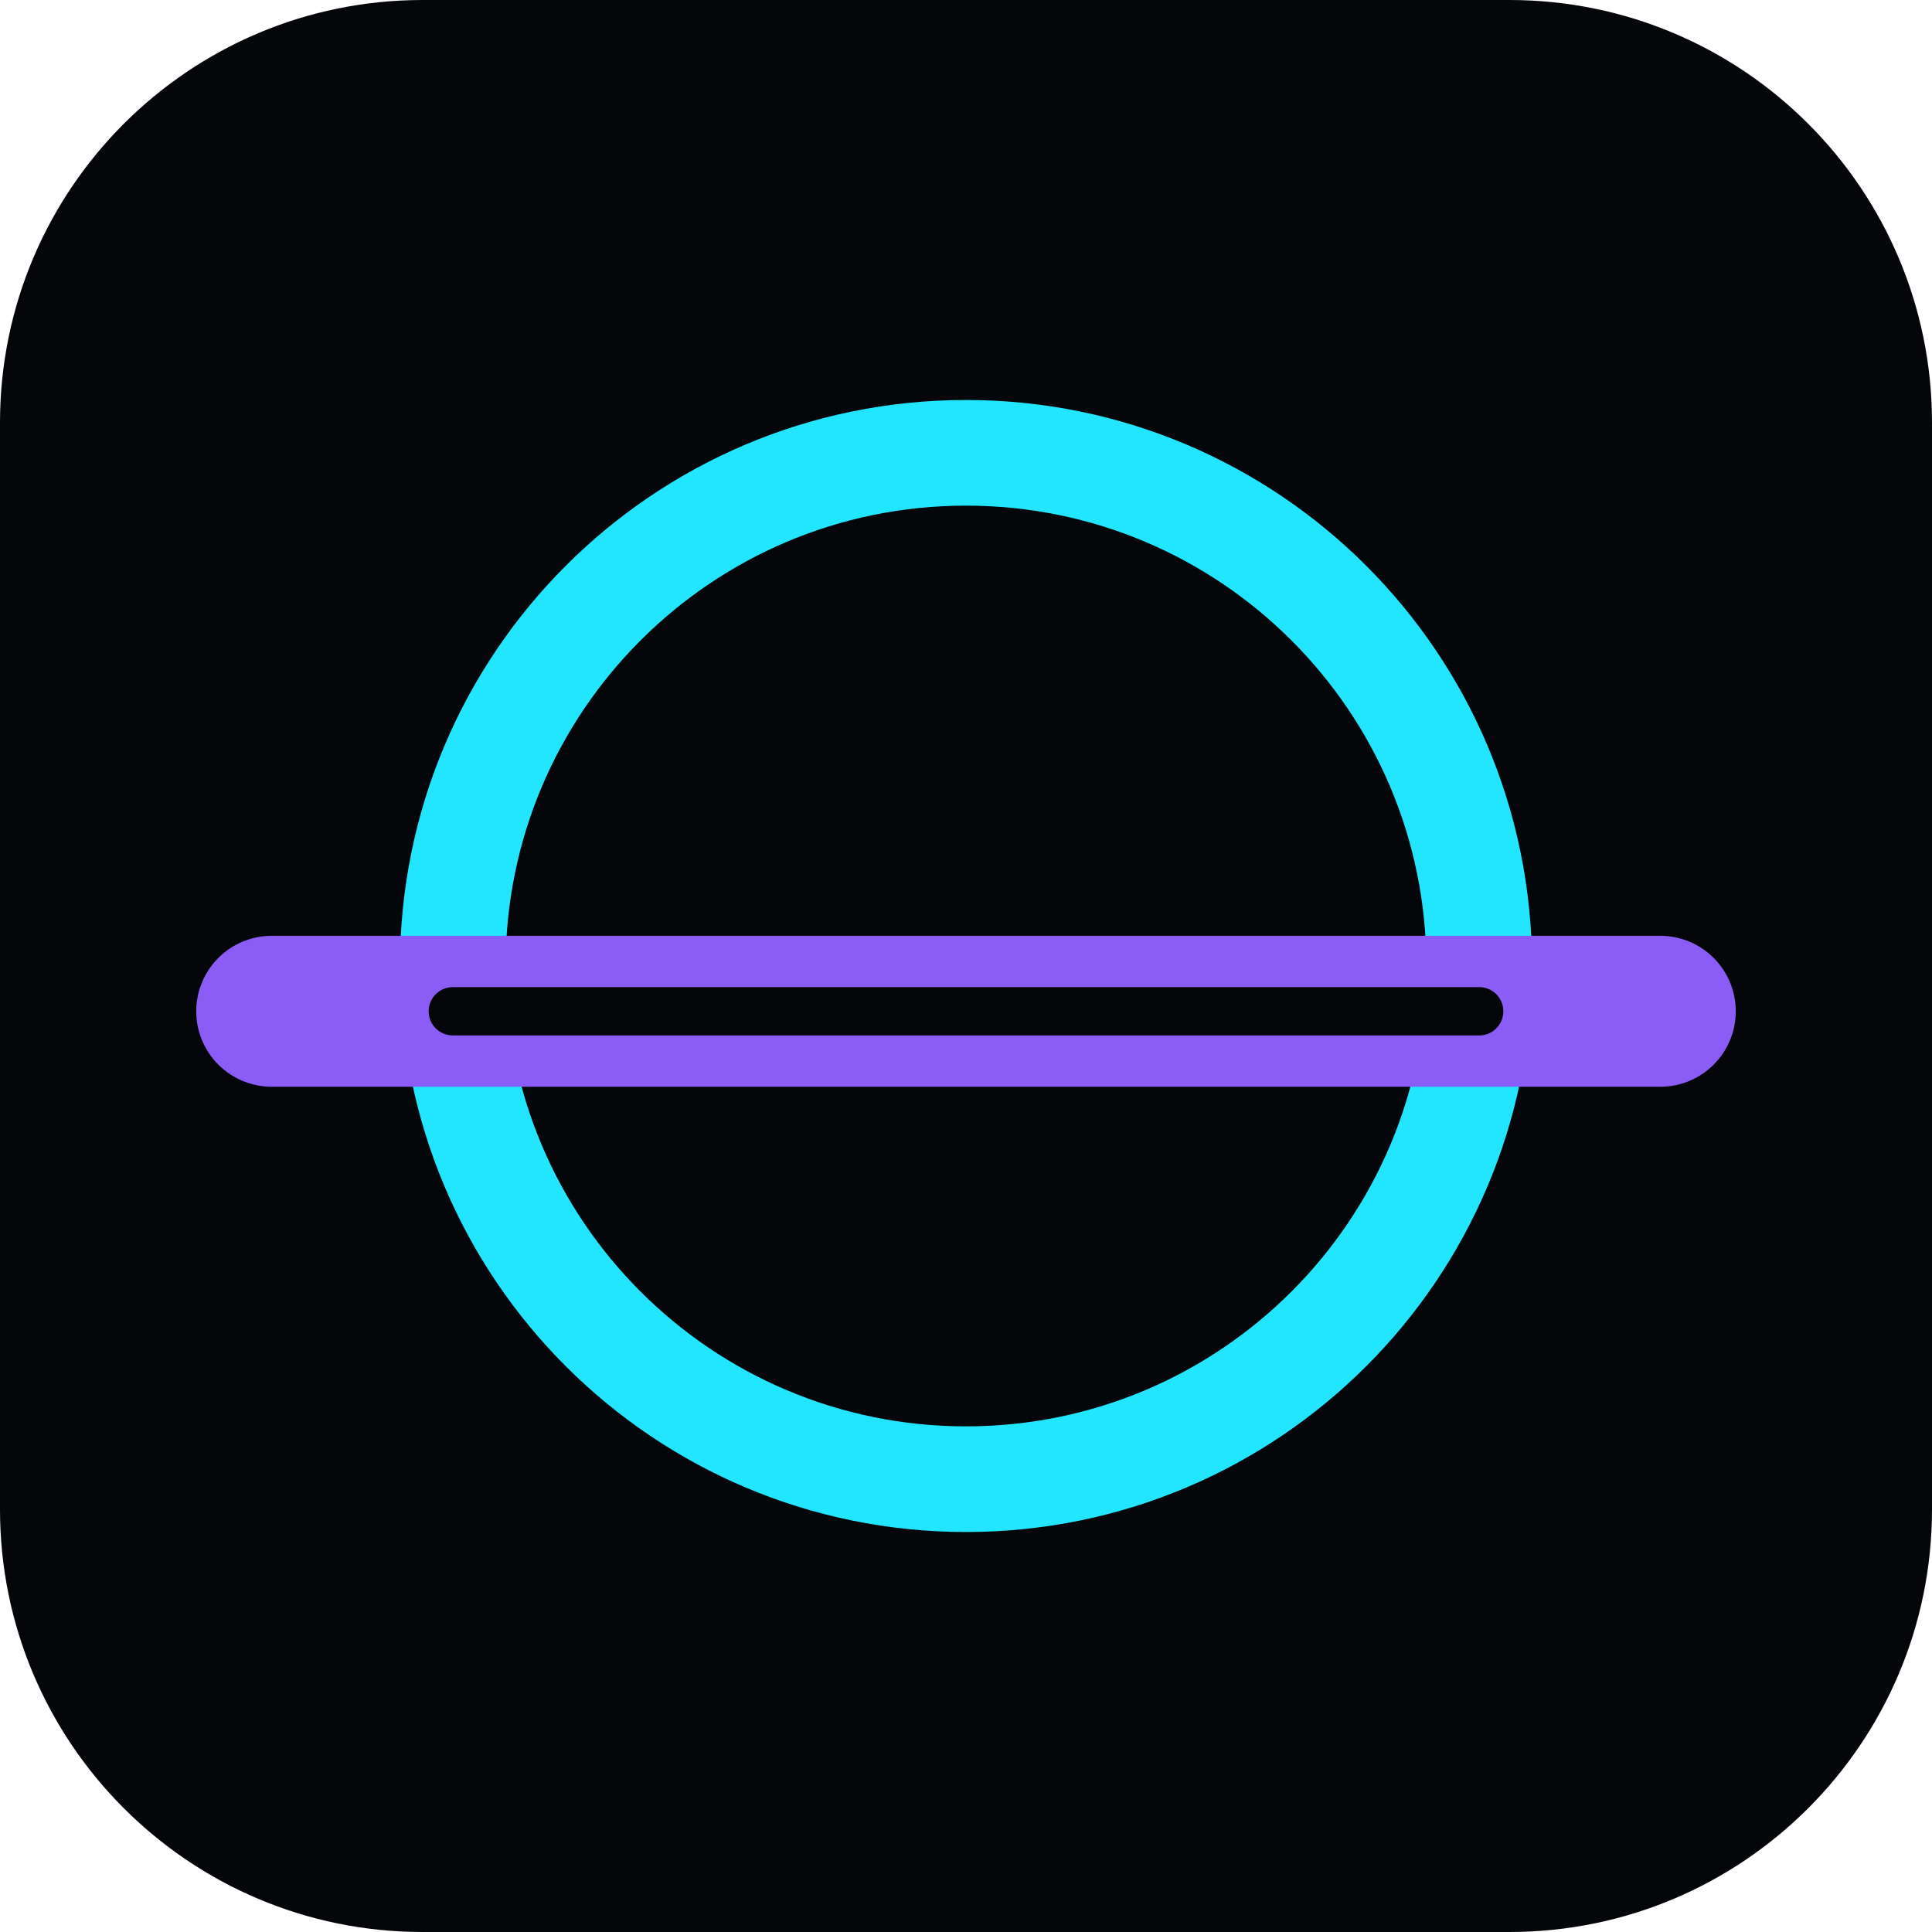
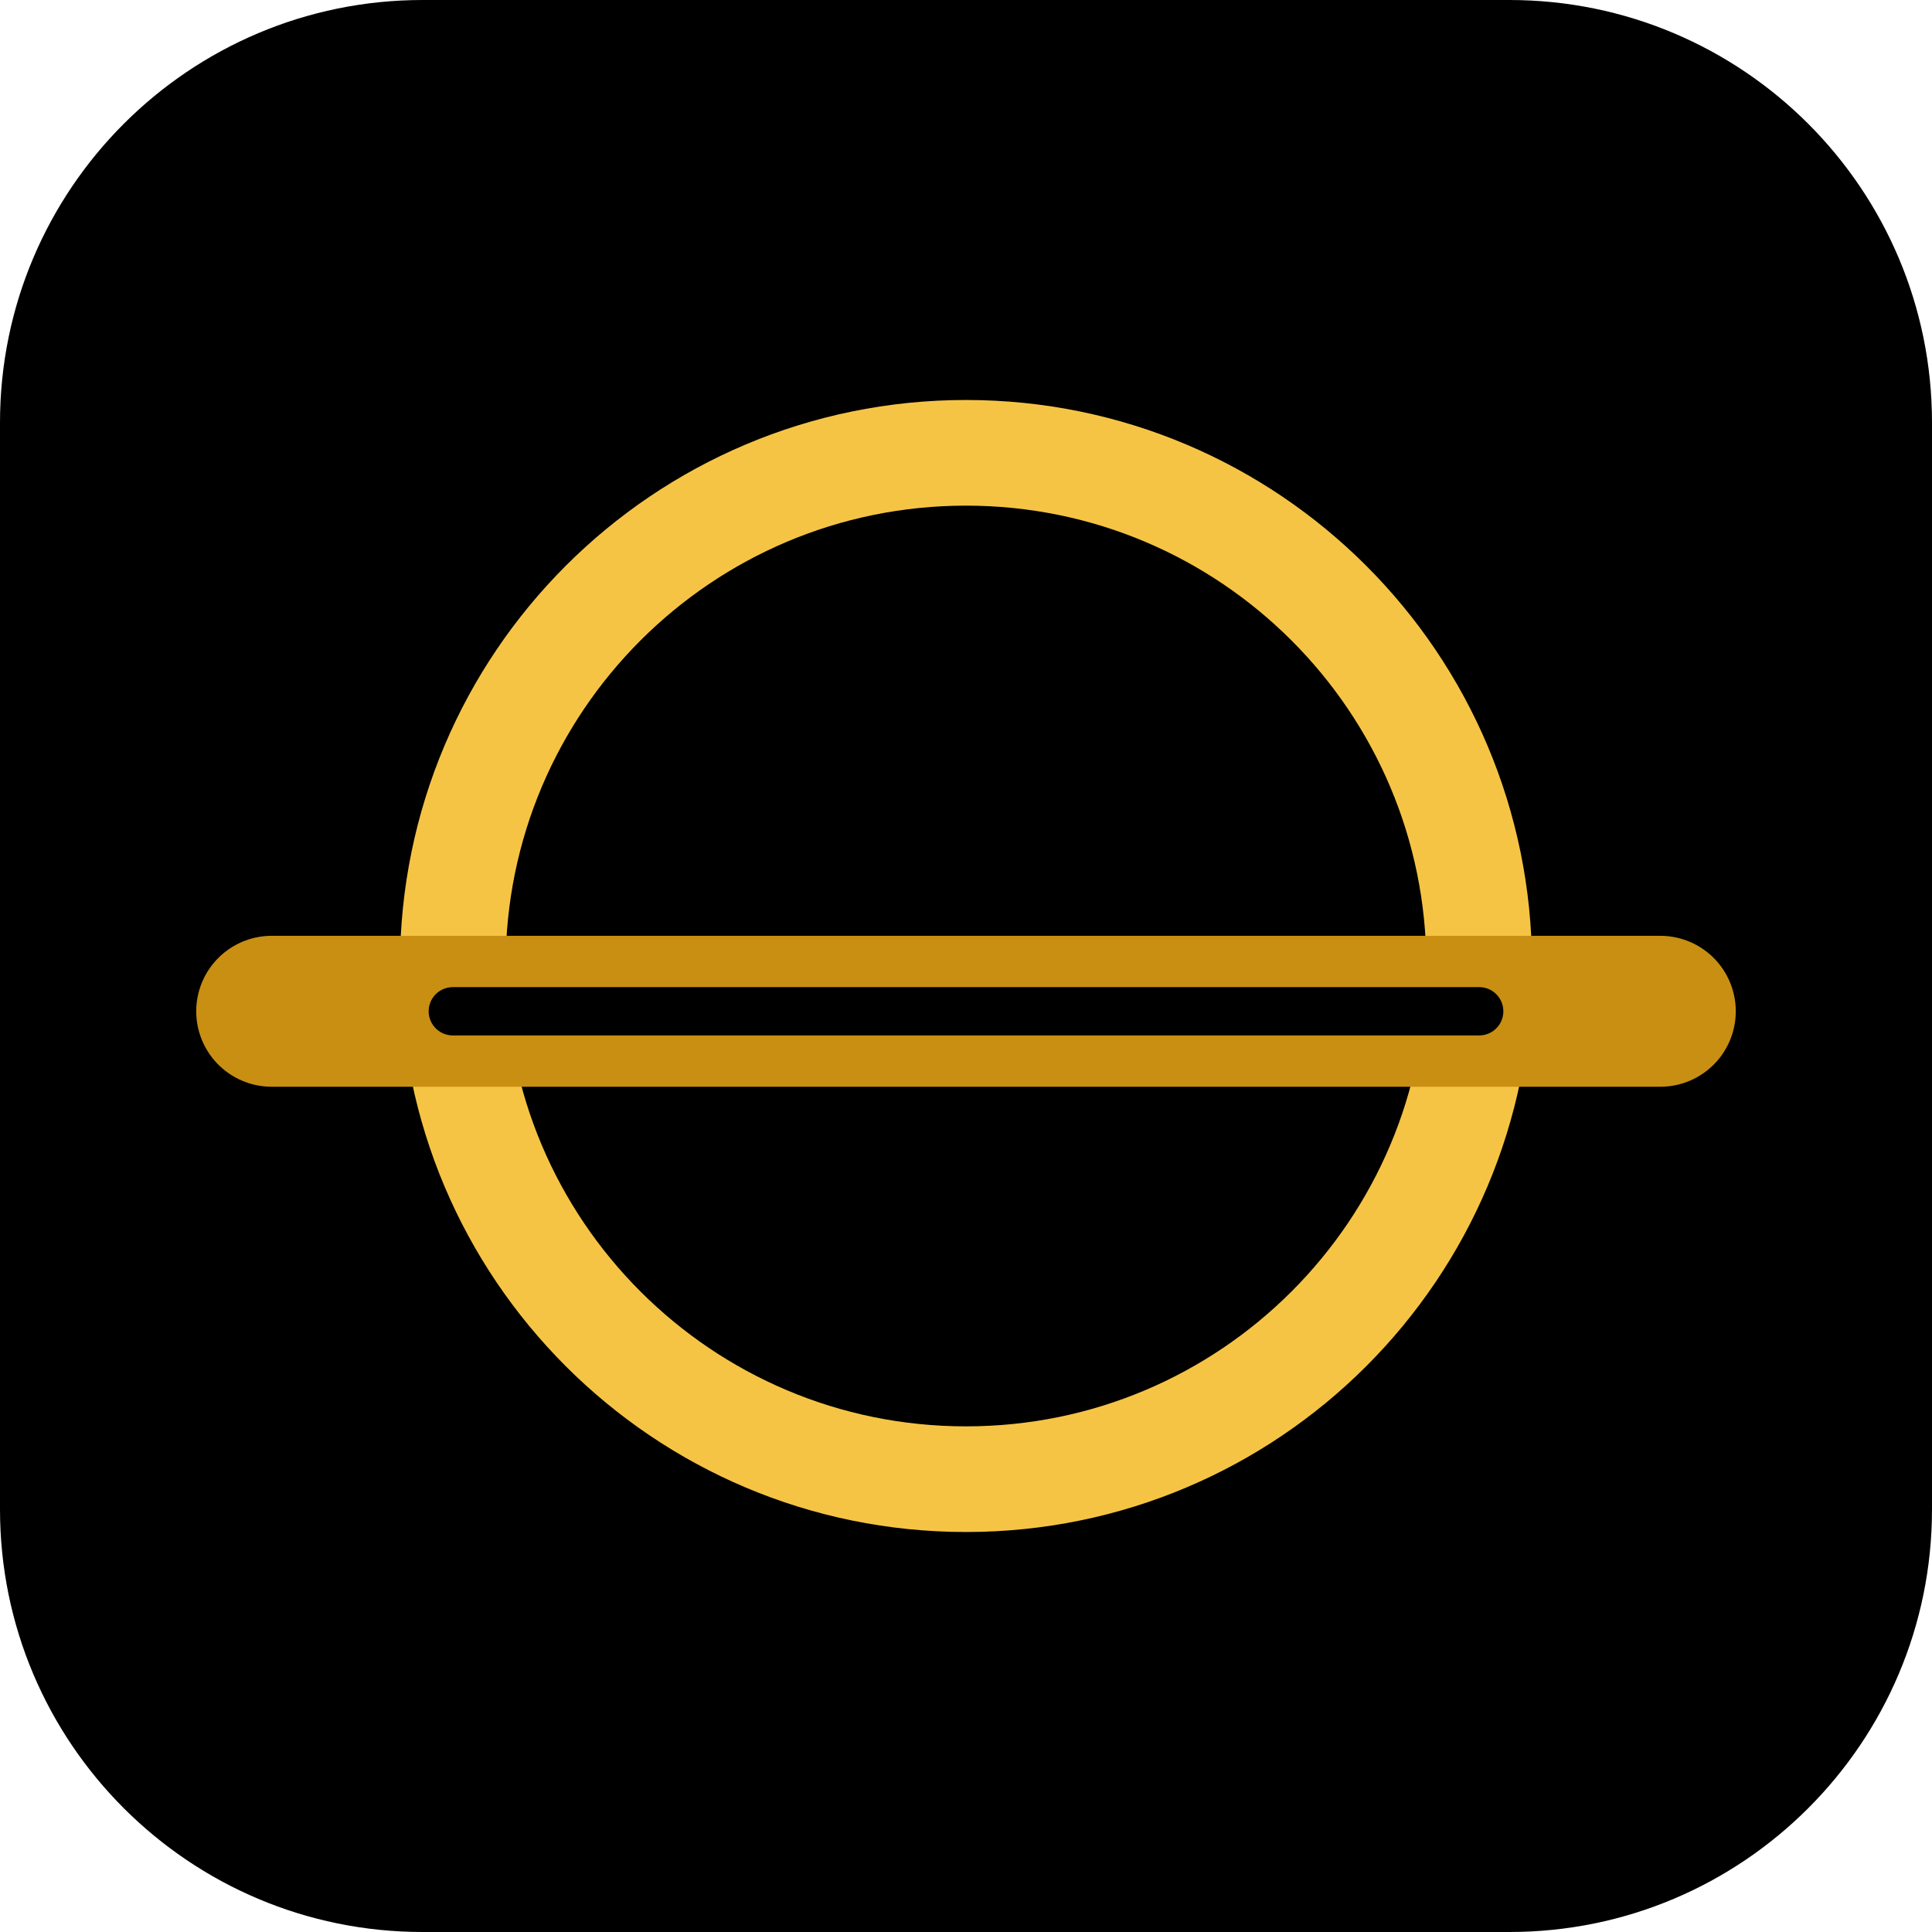
<svg xmlns="http://www.w3.org/2000/svg" viewBox="0 0 64 64">
-   <rect width="64" height="64" rx="14" fill="#05060A" />
-   <circle cx="32" cy="32" r="17" fill="none" stroke="#22E6FF" stroke-width="3.5" />
-   <path d="M9 33.5h46" stroke="#8B5CF6" stroke-width="5" stroke-linecap="round" />
-   <path d="M15 33.5h34" stroke="#05060A" stroke-width="1.6" stroke-linecap="round" />
+   <rect width="64" height="64" rx="14" fill="#000000" />
+   <circle cx="32" cy="32" r="17" fill="none" stroke="#F6C445" stroke-width="3.5" />
+   <path d="M9 33.5h46" stroke="#C88F12" stroke-width="5" stroke-linecap="round" />
+   <path d="M15 33.5h34" stroke="#000000" stroke-width="1.6" stroke-linecap="round" />
</svg>
